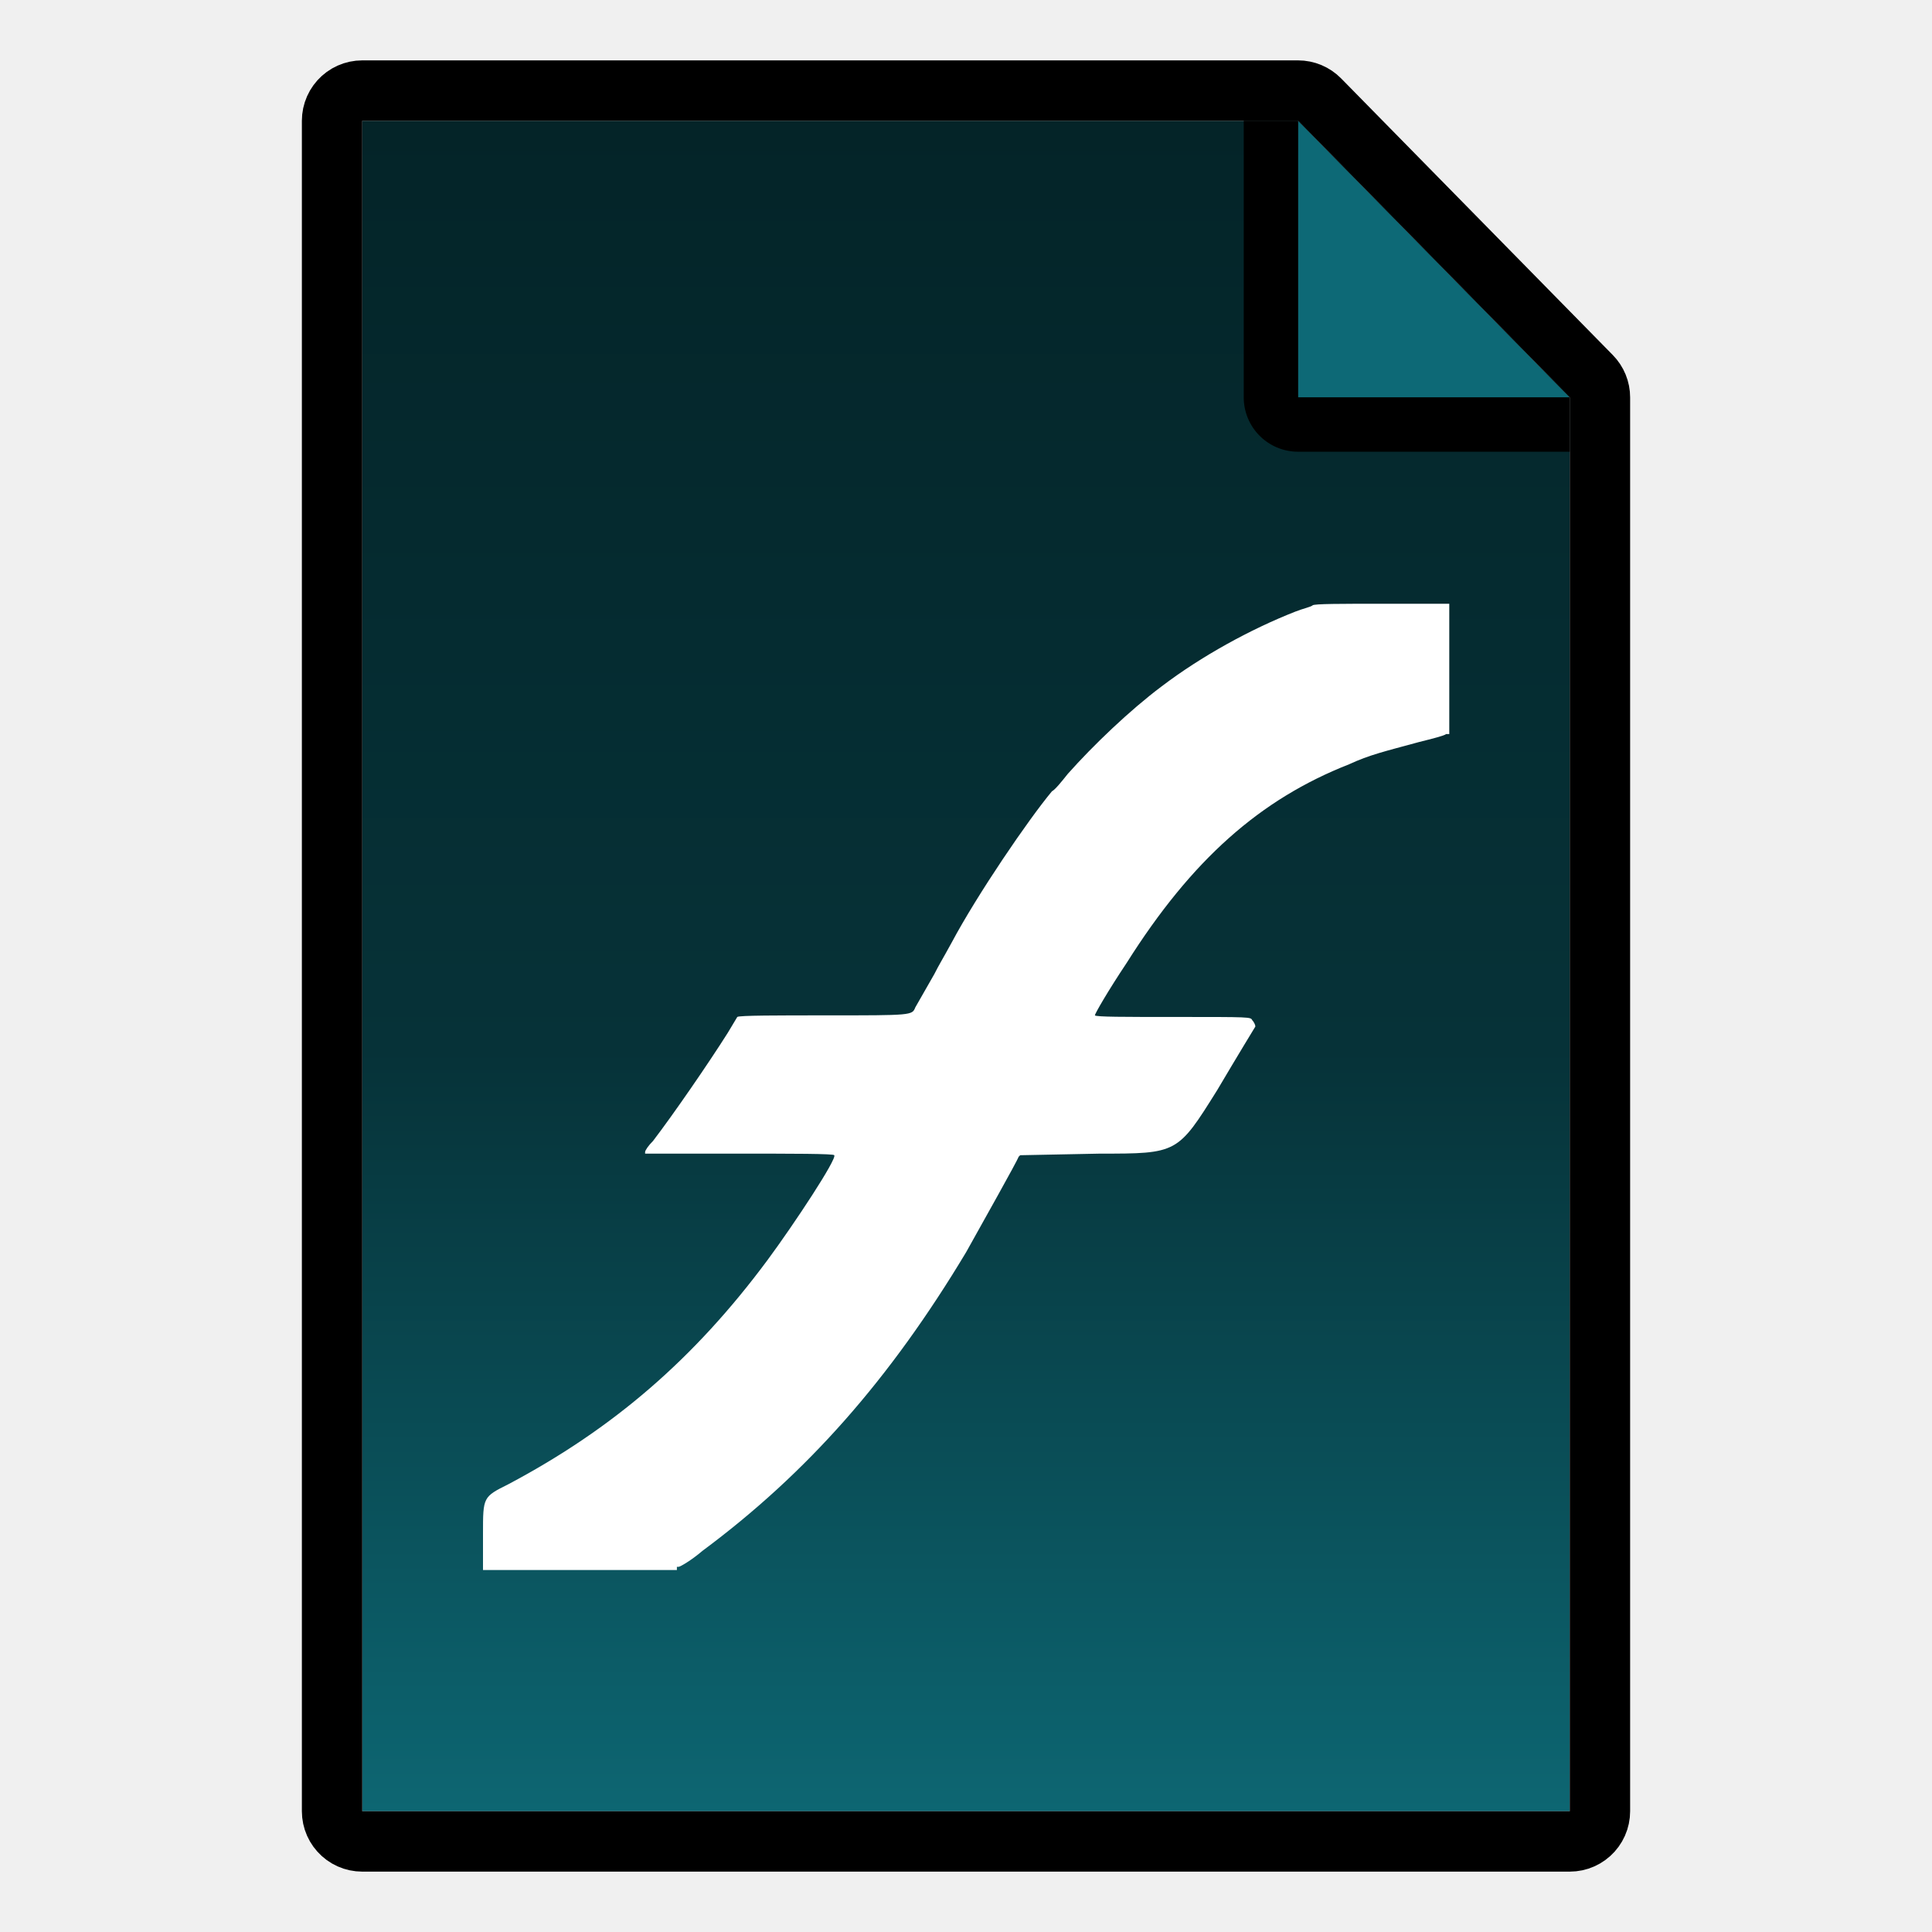
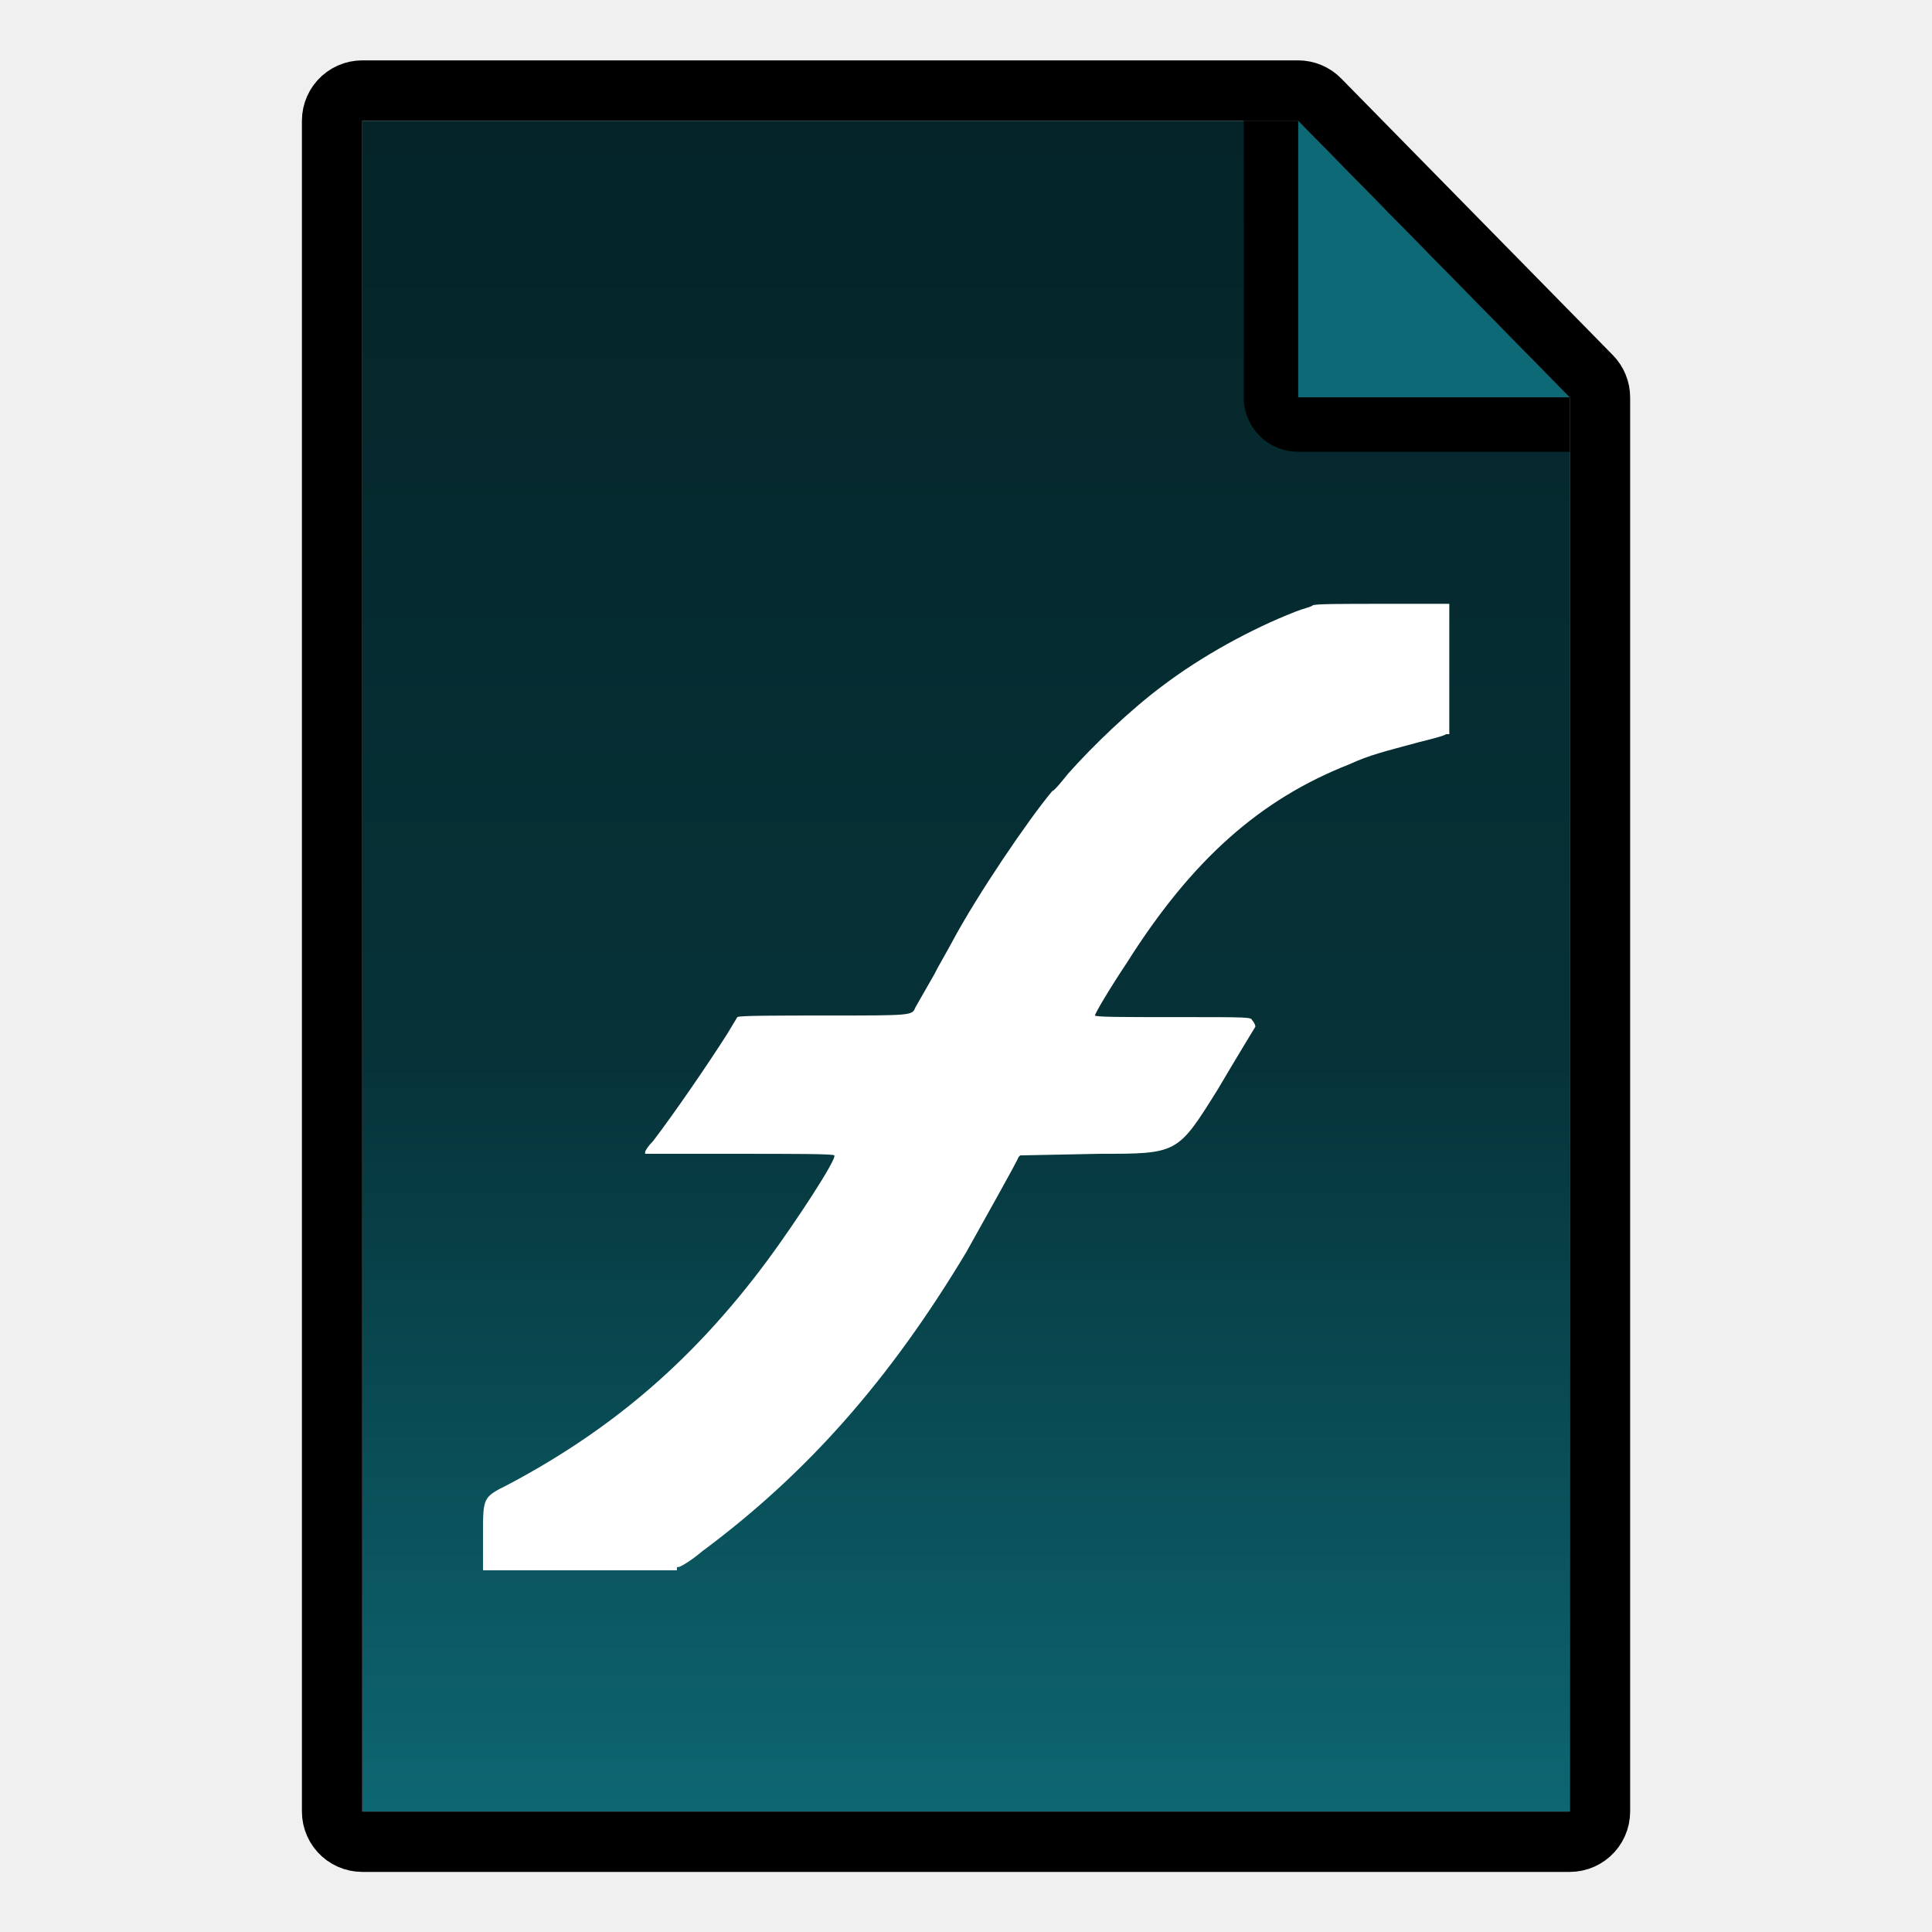
- <svg xmlns="http://www.w3.org/2000/svg" width="100%" height="100%" viewBox="0 0 16 16" version="1.1" xml:space="preserve" style="fill-rule:evenodd;clip-rule:evenodd;stroke-linejoin:round;stroke-miterlimit:2;">
-   <g id="Finale-Icon" transform="matrix(0.0283205,0,0,0.0288353,0.762683,1)">
-     <path d="M432.102,485.516L79,485.516L79,0L352.656,0L432.102,79.449L432.102,485.516Z" style="fill:url(#_Linear1);fill-rule:nonzero;" />
-     <clipPath id="_clip2">
-       <path d="M432.102,485.516L79,485.516L79,0L352.656,0L432.102,79.449L432.102,485.516Z" clip-rule="nonzero" />
+ <svg xmlns="http://www.w3.org/2000/svg" width="16" height="16" fill-rule="evenodd" clip-rule="evenodd" stroke-linejoin="round" stroke-miterlimit="2">
+   <g transform="matrix(.02832 0 0 .02884 .763 1)">
+     <path d="M432.102 485.516H79V0h273.656l79.446 79.449v406.067z" fill="url(#_Linear1)" fill-rule="nonzero" />
+     <clipPath id="a">
+       <path d="M432.102 485.516H79V0h273.656l79.446 79.449v406.067z" clip-rule="nonzero" />
    </clipPath>
-     <g clip-path="url(#_clip2)">
-       <path d="M352.656,0L352.656,79.449L432.102,79.449L352.656,0Z" style="fill:rgb(13,105,118);fill-rule:nonzero;" />
-       <path d="M353.225,-15.596L353.932,-15.555L354.638,-15.484L355.339,-15.382L356.035,-15.249L356.724,-15.086L357.406,-14.892L358.077,-14.67L358.738,-14.417L359.387,-14.137L360.022,-13.828L360.643,-13.491L361.248,-13.128L361.836,-12.738L362.405,-12.323L362.955,-11.884L363.485,-11.421L363.993,-10.935L443.438,68.514L443.92,69.018L444.379,69.542L444.813,70.086L445.223,70.648L445.607,71.227L445.964,71.822L446.294,72.432L446.597,73.056L446.871,73.693L447.116,74.341L447.331,74.998L447.517,75.665L447.672,76.339L447.797,77.019L447.891,77.704L447.955,78.392L447.987,79.082L447.988,79.774L447.957,80.464L447.896,81.152L447.804,81.838L447.681,82.518L447.527,83.192L447.343,83.859L447.13,84.518L446.886,85.166L446.614,85.804L446.314,86.428L445.985,87.039L445.629,87.636L445.247,88.216L444.839,88.779L444.406,89.324L443.949,89.849L443.468,90.354L442.966,90.837L442.442,91.299L441.897,91.737L441.334,92.15L440.752,92.539L440.154,92.903L439.54,93.24L438.911,93.55L438.268,93.832L437.614,94.086L436.949,94.311L436.274,94.507L435.591,94.674L434.902,94.811L434.206,94.918L433.507,94.994L432.805,95.04L432.102,95.055L352.656,95.055L351.943,95.039L351.232,94.992L350.523,94.914L349.819,94.804L349.12,94.664L348.429,94.493L347.746,94.291L347.073,94.06L346.411,93.799L345.762,93.51L345.127,93.192L344.506,92.846L343.903,92.473L343.317,92.075L342.749,91.65L342.202,91.202L341.676,90.729L341.171,90.234L340.69,89.717L340.233,89.179L339.801,88.622L339.395,88.046L339.016,87.453L338.664,86.844L338.34,86.22L338.045,85.583L337.78,84.933L337.544,84.272L337.339,83.601L337.165,82.922L337.022,82.236L336.91,81.544L336.831,80.848L336.783,80.149L336.767,79.449L336.767,0L336.782,-0.696L336.83,-1.391L336.909,-2.083L337.019,-2.771L337.161,-3.453L337.333,-4.129L337.536,-4.796L337.769,-5.454L338.031,-6.101L338.323,-6.736L338.643,-7.357L338.991,-7.964L339.367,-8.554L339.768,-9.128L340.196,-9.684L340.648,-10.22L341.124,-10.736L341.623,-11.231L342.144,-11.703L342.687,-12.152L343.248,-12.576L343.829,-12.976L344.427,-13.35L345.042,-13.697L345.672,-14.017L346.315,-14.309L346.972,-14.573L347.639,-14.808L348.317,-15.013L349.003,-15.188L349.697,-15.333L350.396,-15.447L351.1,-15.531L351.807,-15.584L352.516,-15.605L353.225,-15.596ZM352.656,79.449L432.102,79.449L352.656,0L352.656,79.449Z" />
-       <g transform="matrix(0.464739,0,0,0.456441,114.31,138.719)">
-         <path d="M0,585C0,562 0,562 16,554C82,519 133,475 179,413C196,390 223,349 221,347C221,346 194,346 161,346L102,346L102,345C102,344 104,341 107,338C120,321 142,289 154,270C157,265 160,260 160,260C161,259 186,259 216,259C270,259 270,259 272,254C276,247 280,240 284,233C287,227 289,224 295,213C311,183 343,136 358,118C360,117 364,112 368,107C384,89 407,67 427,52C452,33 483,16 511,5C516,3 521,2 522,1C523,0 540,0 566,0L608,0L608,82L606,82C605,83 597,85 589,87C567,93 558,95 545,101C489,123 446,161 405,226C393,244 385,258 385,259C386,260 403,260 435,260C483,260 483,260 484,262C485,263 486,265 486,266C486,266 475,284 462,306C437,346 437,346 388,346L338,347L337,348C336,351 314,390 304,408C256,488 204,547 138,596C131,602 124,606 123,606L122,606L122,608L61,608L0,608L0,585Z" style="fill:white;fill-rule:nonzero;" />
-       </g>
+     <g clip-path="url(#a)">
+       <path d="M352.656 0v79.449h79.446L352.656 0z" fill="#0d6976" fill-rule="nonzero" />
+       <path d="M353.225-15.596l.707.041.706.071.701.102.696.133.689.163.682.194.671.222.661.253.649.28.635.309.621.337.605.363.588.39.569.415.55.439.53.463.508.486 79.445 79.449.482.504.459.524.434.544.41.562.384.579.357.595.33.61.303.624.274.637.245.648.215.657.186.667.155.674.125.68.094.685.064.688.032.69.001.692-.031.69-.061.688-.092.686-.123.68-.154.674-.184.667-.213.659-.244.648-.272.638-.3.624-.329.611-.356.597-.382.58-.408.563-.433.545-.457.525-.481.505-.502.483-.524.462-.545.438-.563.413-.582.389-.598.364-.614.337-.629.31-.643.282-.654.254-.665.225-.675.196-.683.167-.689.137-.696.107-.699.076-.702.046-.703.015h-79.446l-.713-.016-.711-.047-.709-.078-.704-.11-.699-.14-.691-.171-.683-.202-.673-.231-.662-.261-.649-.289-.635-.318-.621-.346-.603-.373-.586-.398-.568-.425-.547-.448-.526-.473-.505-.495-.481-.517-.457-.538-.432-.557-.406-.576-.379-.593-.352-.609-.324-.624-.295-.637-.265-.65-.236-.661-.205-.671-.174-.679-.143-.686-.112-.692-.079-.696-.048-.699-.016-.7V0l.015-.696.048-.695.079-.692.11-.688.142-.682.172-.676.203-.667.233-.658.262-.647.292-.635.32-.621.348-.607.376-.59.401-.574.428-.556.452-.536.476-.516.499-.495.521-.472.543-.449.561-.424.581-.4.598-.374.615-.347.63-.32.643-.292.657-.264.667-.235.678-.205.686-.175.694-.145.699-.114.704-.084.707-.053.709-.021.709.009zm-.569 95.045h79.446L352.656 0v79.449z" />
+       <path d="M114.31 405.737c0-10.498 0-10.498 7.436-14.15 30.673-15.975 54.374-36.059 75.752-64.358 7.9-10.498 20.449-29.212 19.52-30.125 0-.456-12.549-.456-27.885-.456h-27.42v-.457c0-.456.93-1.826 2.324-3.195 6.042-7.76 16.266-22.366 21.843-31.038l2.788-4.564c.465-.457 12.083-.457 26.026-.457 25.096 0 25.096 0 26.025-2.282l5.577-9.585c1.394-2.739 2.324-4.108 5.112-9.13 7.436-13.692 22.307-35.145 29.279-43.361.929-.456 2.788-2.739 4.647-5.02 7.436-8.217 18.125-18.258 27.42-25.105 11.618-8.672 26.025-16.432 39.038-21.453 2.323-.913 4.647-1.37 5.112-1.826.464-.456 8.365-.456 20.448-.456h19.52v37.428h-.93c-.465.457-4.183 1.37-7.9 2.282-10.225 2.739-14.408 3.652-20.45 6.39-26.025 10.042-46.008 27.387-65.063 57.056-5.577 8.216-9.294 14.606-9.294 15.062.464.457 8.365.457 23.236.457 22.308 0 22.308 0 22.773.913.464.456.93 1.369.93 1.825 0 0-5.113 8.216-11.155 18.258-11.618 18.258-11.618 18.258-34.39 18.258l-23.237.456-.465.456c-.465 1.37-10.689 19.171-15.336 27.387-22.308 36.515-46.474 63.445-77.147 85.81-3.253 2.74-6.506 4.565-6.971 4.565h-.465v.913H114.31v-10.498z" fill="#fff" fill-rule="nonzero" />
    </g>
-     <path d="M354.407,-17.254L356.14,-16.999L357.838,-16.576L359.486,-15.99L361.067,-15.246L362.564,-14.352L363.964,-13.317L365.253,-12.15L444.698,67.299L445.837,68.555L446.847,69.914L447.719,71.362L448.443,72.886L449.014,74.472L449.425,76.105L449.674,77.769L449.757,79.449L449.757,485.516L449.66,487.328L449.371,489.121L448.893,490.874L448.23,492.568L447.391,494.186L446.385,495.708L445.222,497.118L443.915,498.402L442.479,499.544L440.929,500.532L439.283,501.356L437.557,502.007L435.772,502.477L433.947,502.76L432.102,502.855L79,502.855L77.155,502.76L75.329,502.477L73.544,502.007L71.819,501.356L70.172,500.532L68.623,499.544L67.186,498.402L65.88,497.118L64.717,495.708L63.71,494.186L62.871,492.568L62.209,490.874L61.731,489.121L61.442,487.328L61.345,485.516L61.345,0L61.442,-1.813L61.731,-3.605L62.209,-5.358L62.871,-7.053L63.71,-8.67L64.717,-10.192L65.88,-11.603L67.186,-12.886L68.623,-14.028L70.172,-15.017L71.819,-15.841L73.544,-16.491L75.329,-16.961L77.155,-17.245L79,-17.34L352.656,-17.34L354.407,-17.254ZM79,0L79,485.516L432.102,485.516L432.102,79.449L352.656,0L79,0Z" />
+     <path d="M354.407-17.254l1.733.255 1.698.423 1.648.586 1.581.744 1.497.894 1.4 1.035 1.289 1.167 79.445 79.449 1.139 1.256 1.01 1.359.872 1.448.724 1.524.571 1.586.411 1.633.249 1.664.083 1.68v406.067l-.097 1.812-.289 1.793-.478 1.753-.663 1.694-.839 1.618-1.006 1.522-1.163 1.41-1.307 1.284-1.436 1.142-1.55.988-1.646.824-1.726.651-1.785.47-1.825.283-1.845.095H79l-1.845-.095-1.826-.283-1.785-.47-1.725-.651-1.647-.824-1.549-.988-1.437-1.142-1.306-1.284-1.163-1.41-1.007-1.522-.839-1.618-.662-1.694-.478-1.753-.289-1.793-.097-1.812V0l.097-1.813.289-1.792.478-1.753.662-1.695.839-1.617 1.007-1.522 1.163-1.411 1.306-1.283 1.437-1.142 1.549-.989 1.647-.824 1.725-.65 1.785-.47 1.826-.284L79-17.34h273.656l1.751.086zM79 0v485.516h353.102V79.449L352.656 0H79z" />
  </g>
  <defs>
-     <linearGradient id="_Linear1" x1="0" y1="0" x2="1" y2="0" gradientUnits="userSpaceOnUse" gradientTransform="matrix(3.02697e-14,-485.516,692.079,4.1621e-14,255.551,485.516)">
-       <stop offset="0" style="stop-color:rgb(13,102,114);stop-opacity:1" />
-       <stop offset="0.45" style="stop-color:rgb(6,50,56);stop-opacity:1" />
-       <stop offset="1" style="stop-color:rgb(4,36,40);stop-opacity:1" />
+     <linearGradient id="_Linear1" x1="0" y1="0" x2="1" y2="0" gradientUnits="userSpaceOnUse" gradientTransform="matrix(0 -485.516 692.079 0 255.551 485.516)">
+       <stop offset="0" stop-color="#0d6672" />
+       <stop offset=".45" stop-color="#063238" />
+       <stop offset="1" stop-color="#042428" />
    </linearGradient>
  </defs>
</svg>
